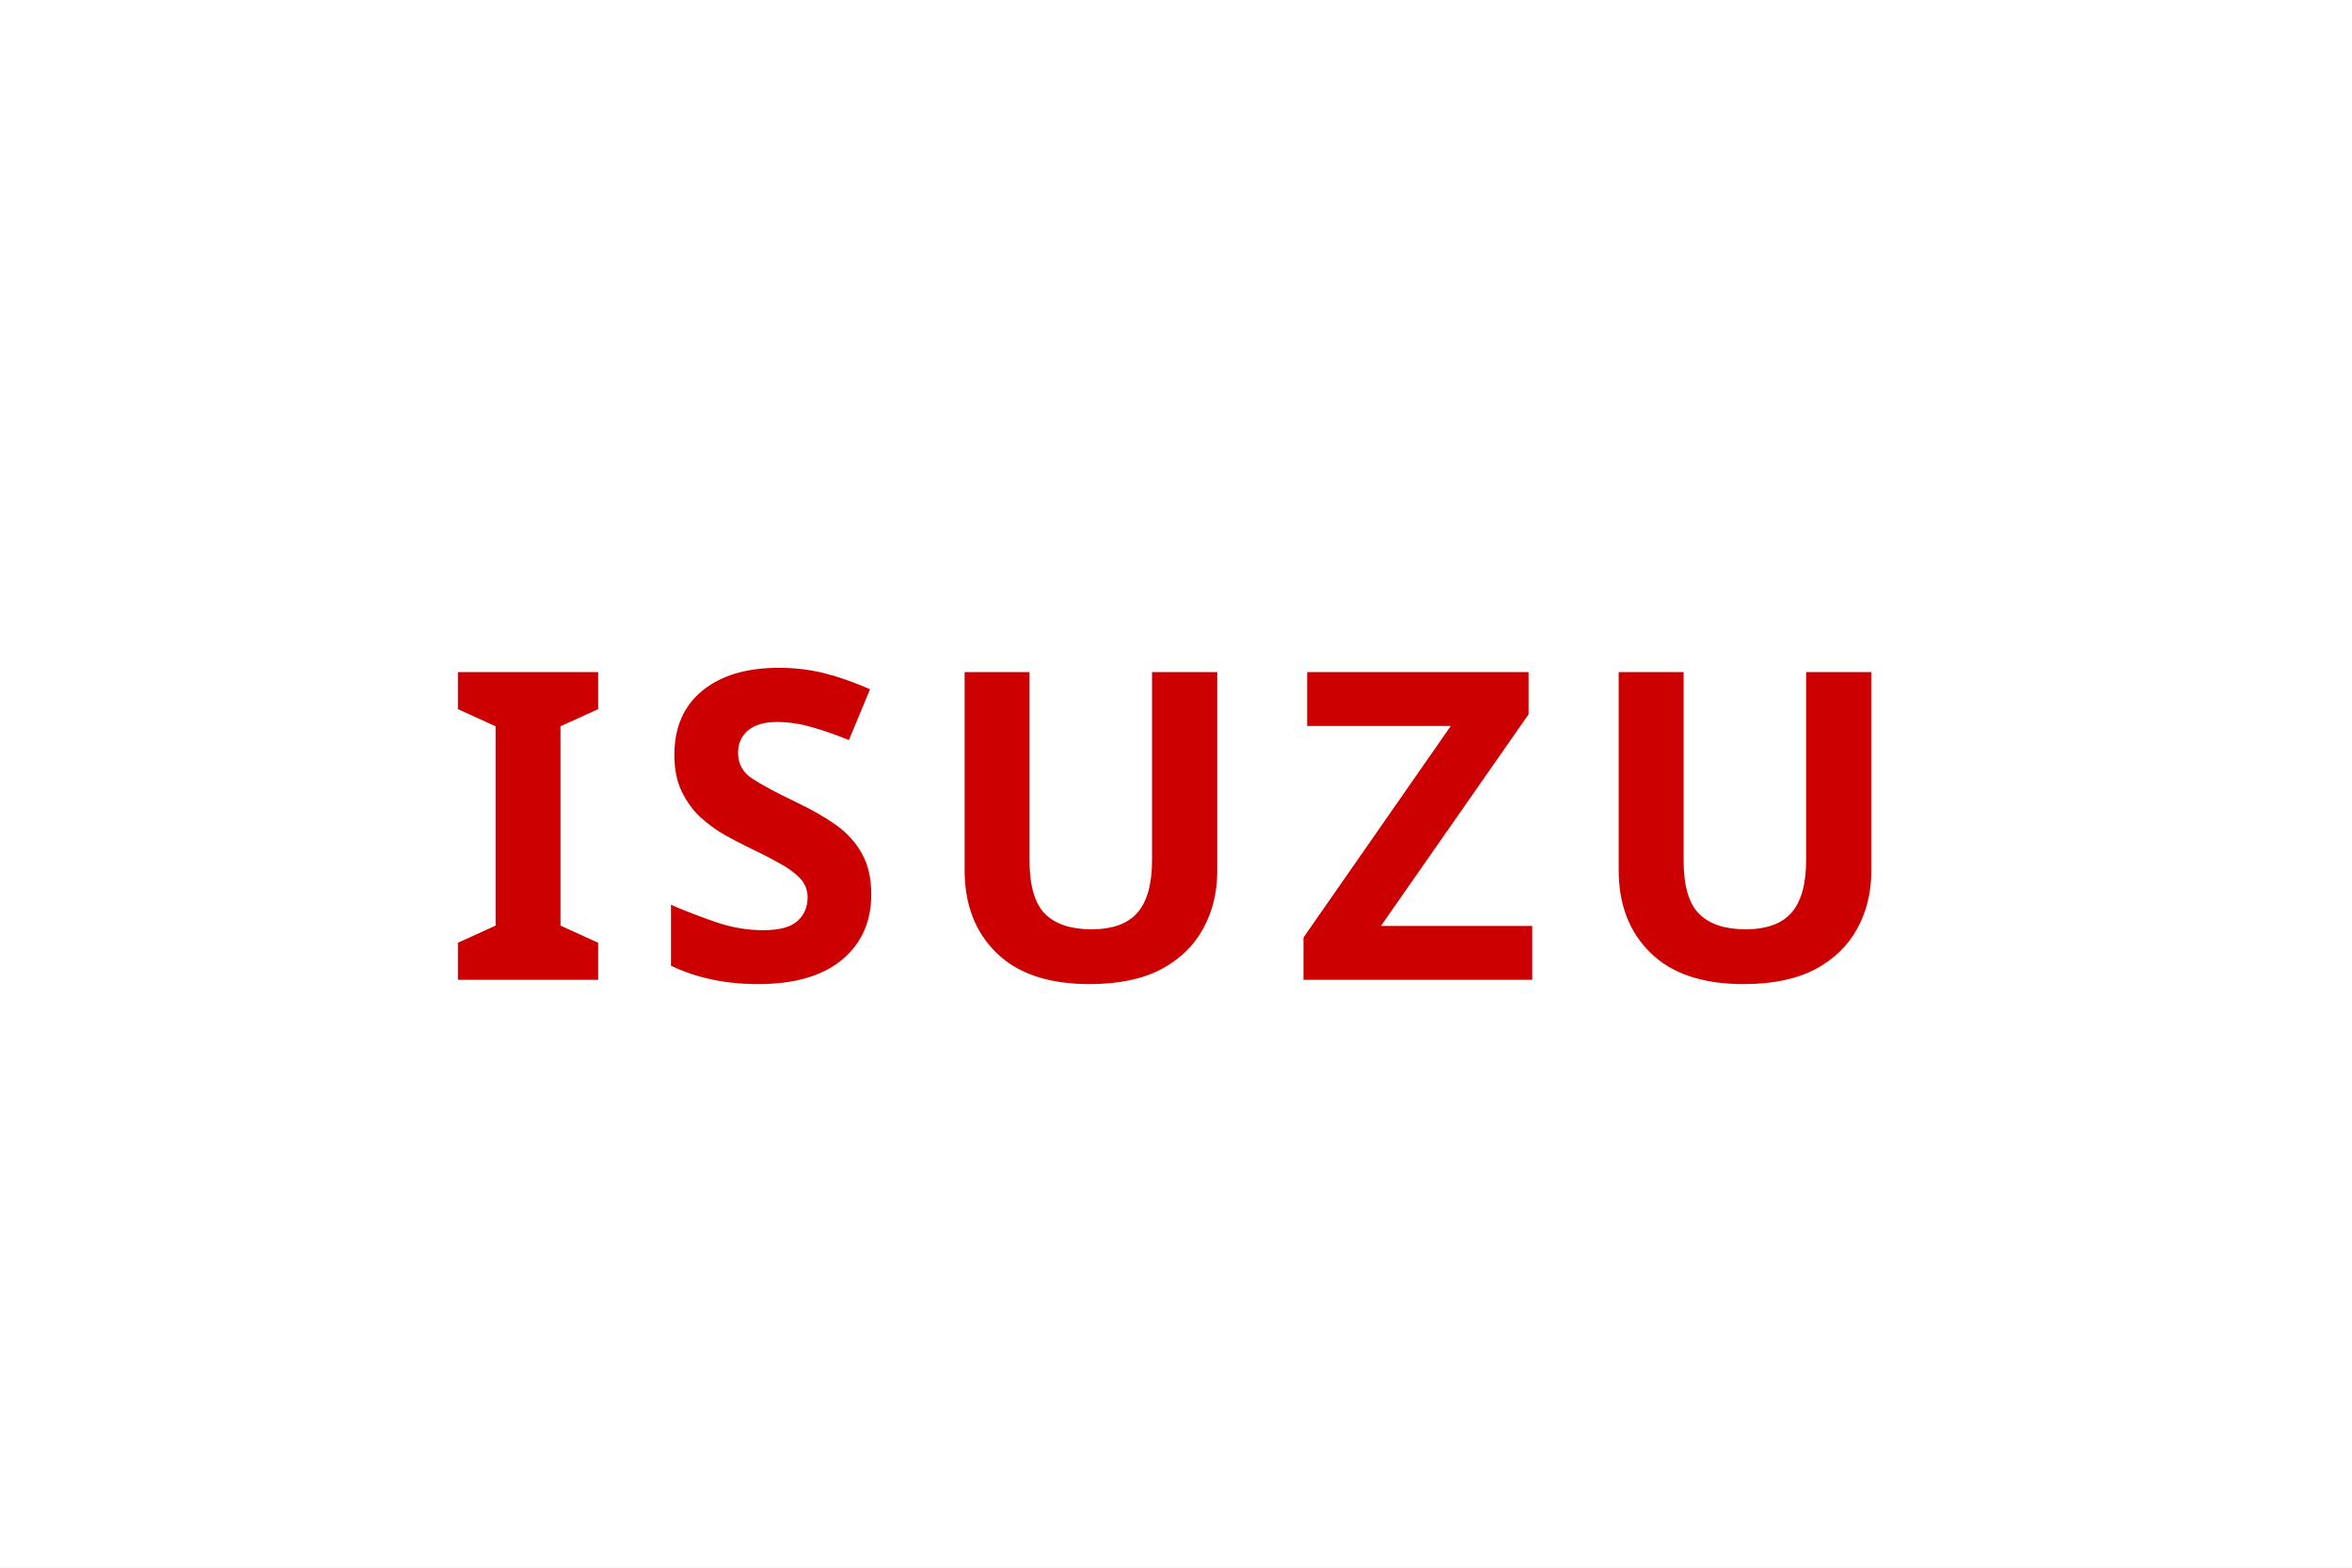
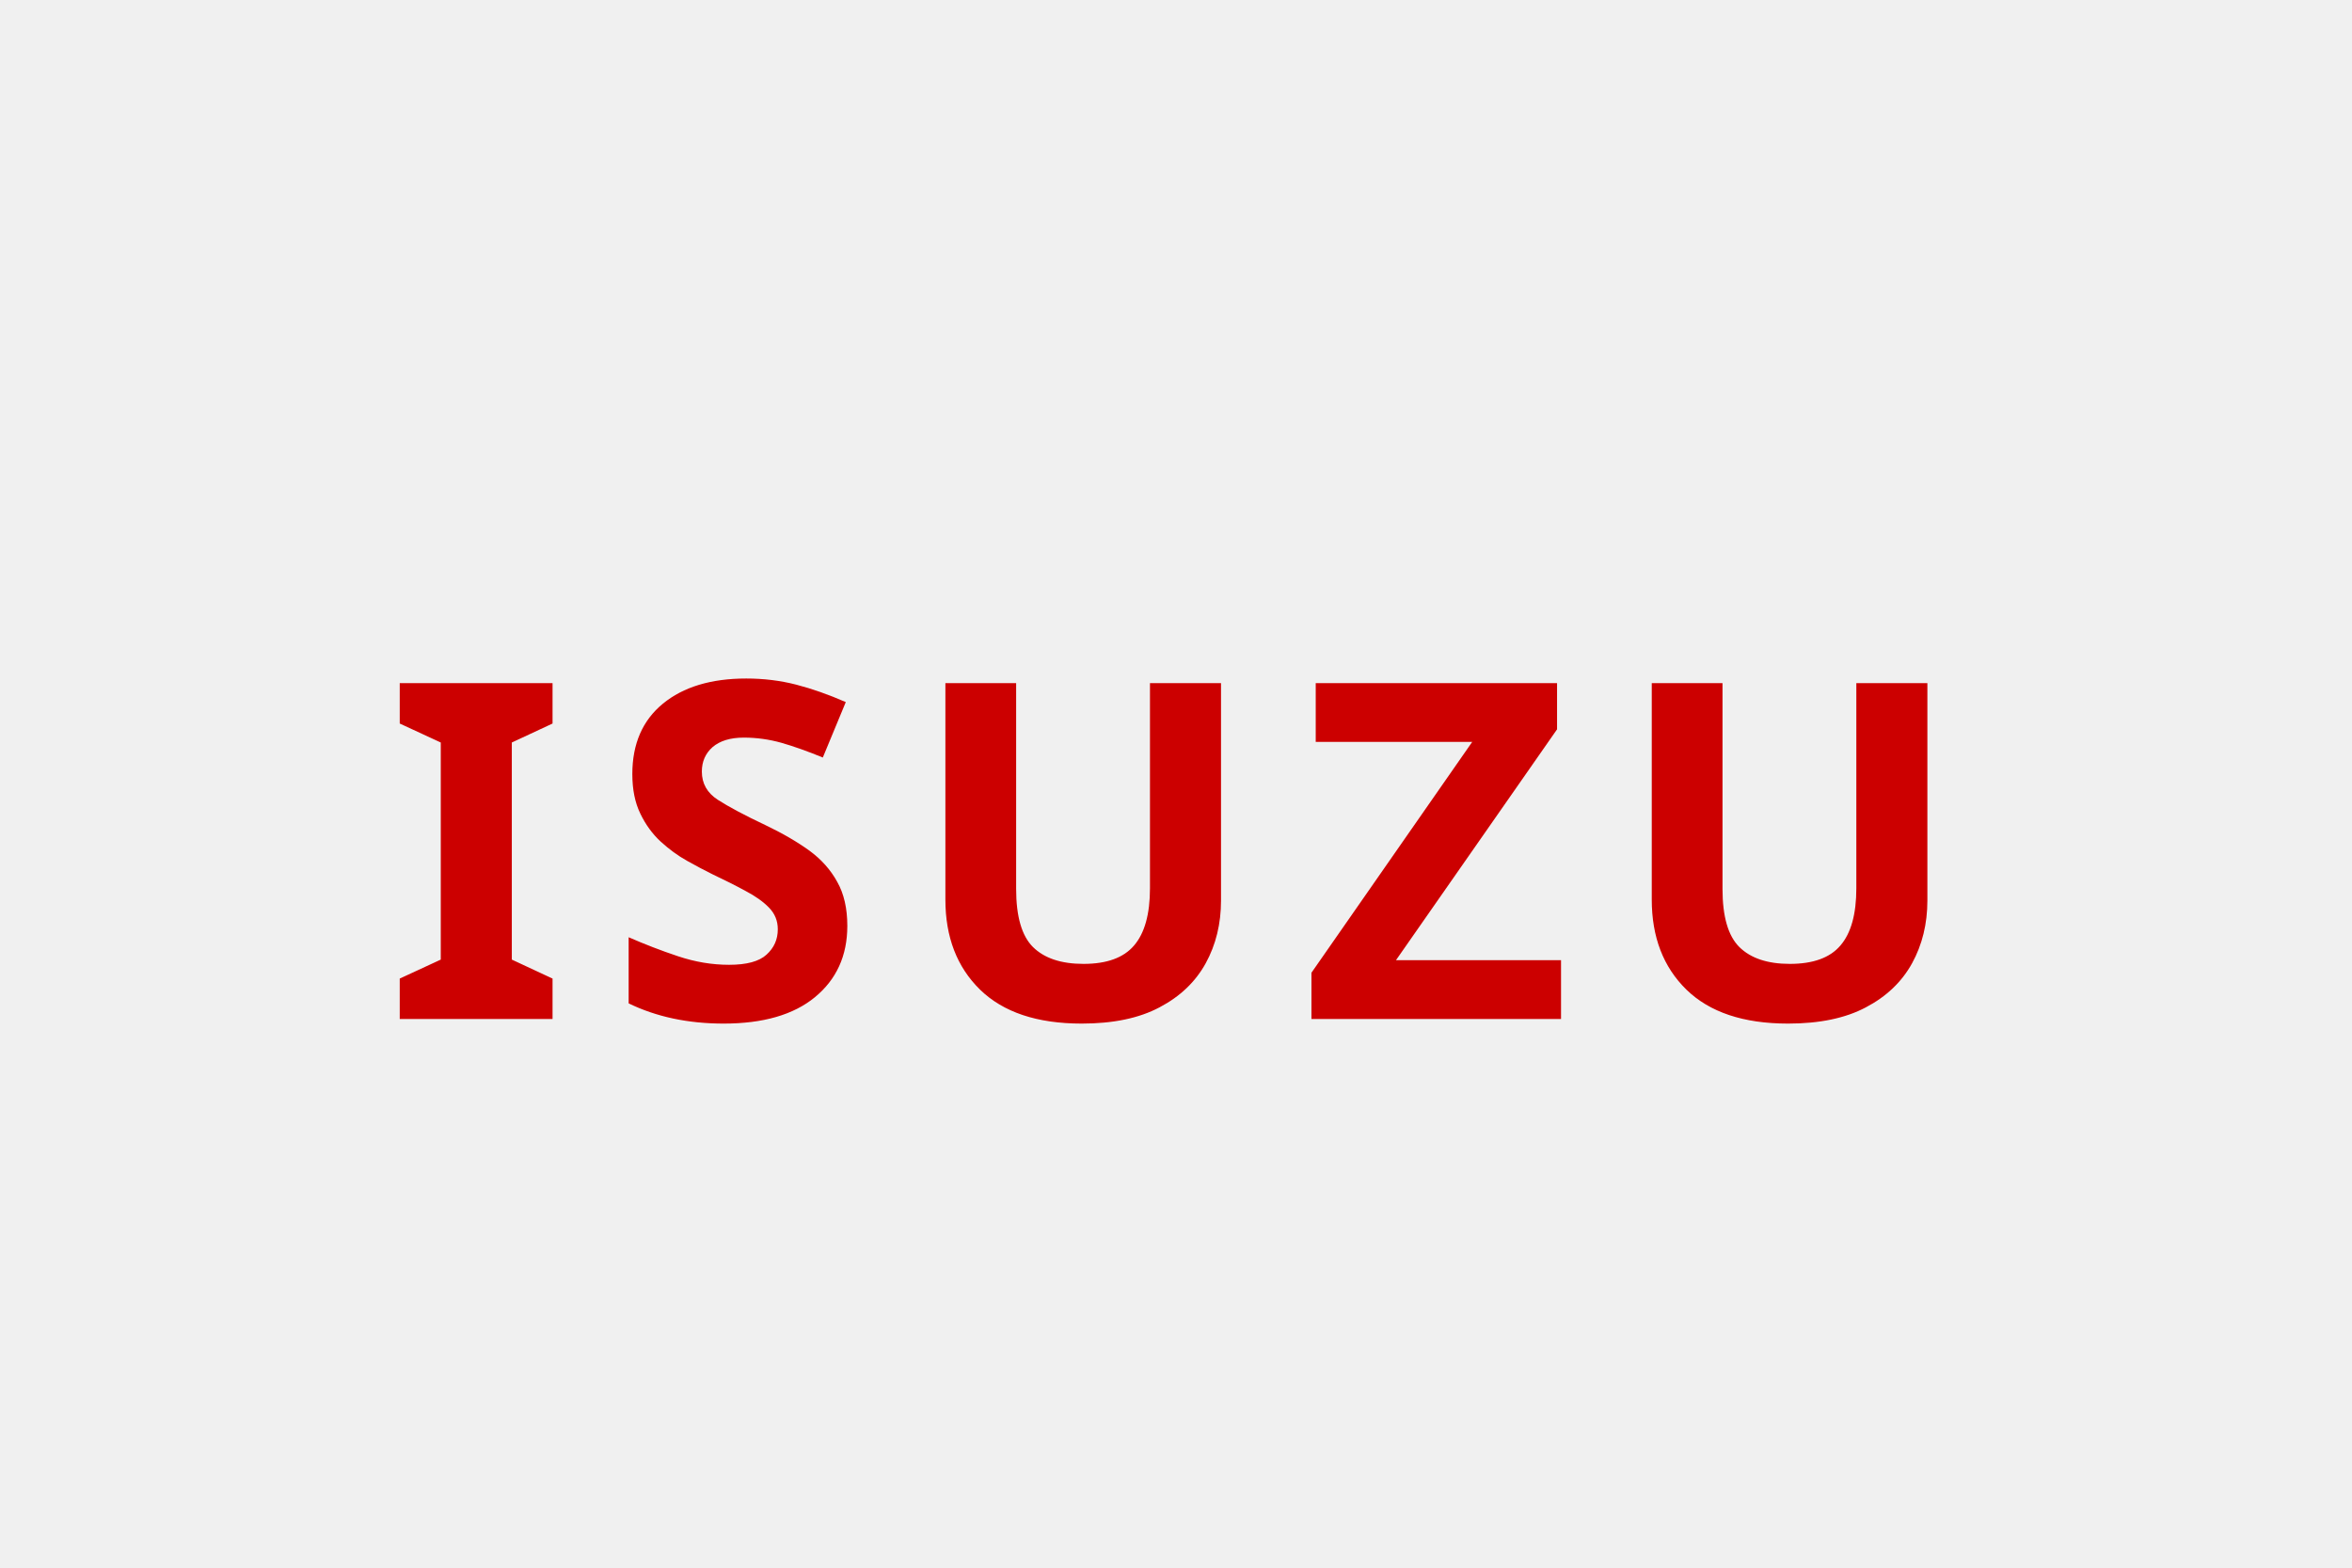
<svg xmlns="http://www.w3.org/2000/svg" viewBox="0 0 120 80">
-   <rect width="120" height="80" fill="white" />
-   <text x="60" y="50" font-family="Arial Black,sans-serif" font-size="22" font-weight="900" fill="#CC0000" text-anchor="middle" letter-spacing="2">ISUZU</text>
+   <text x="60" y="52" font-family="Arial Black,sans-serif" font-size="24" font-weight="900" fill="#CC0000" text-anchor="middle" letter-spacing="2">ISUZU</text>
</svg>
